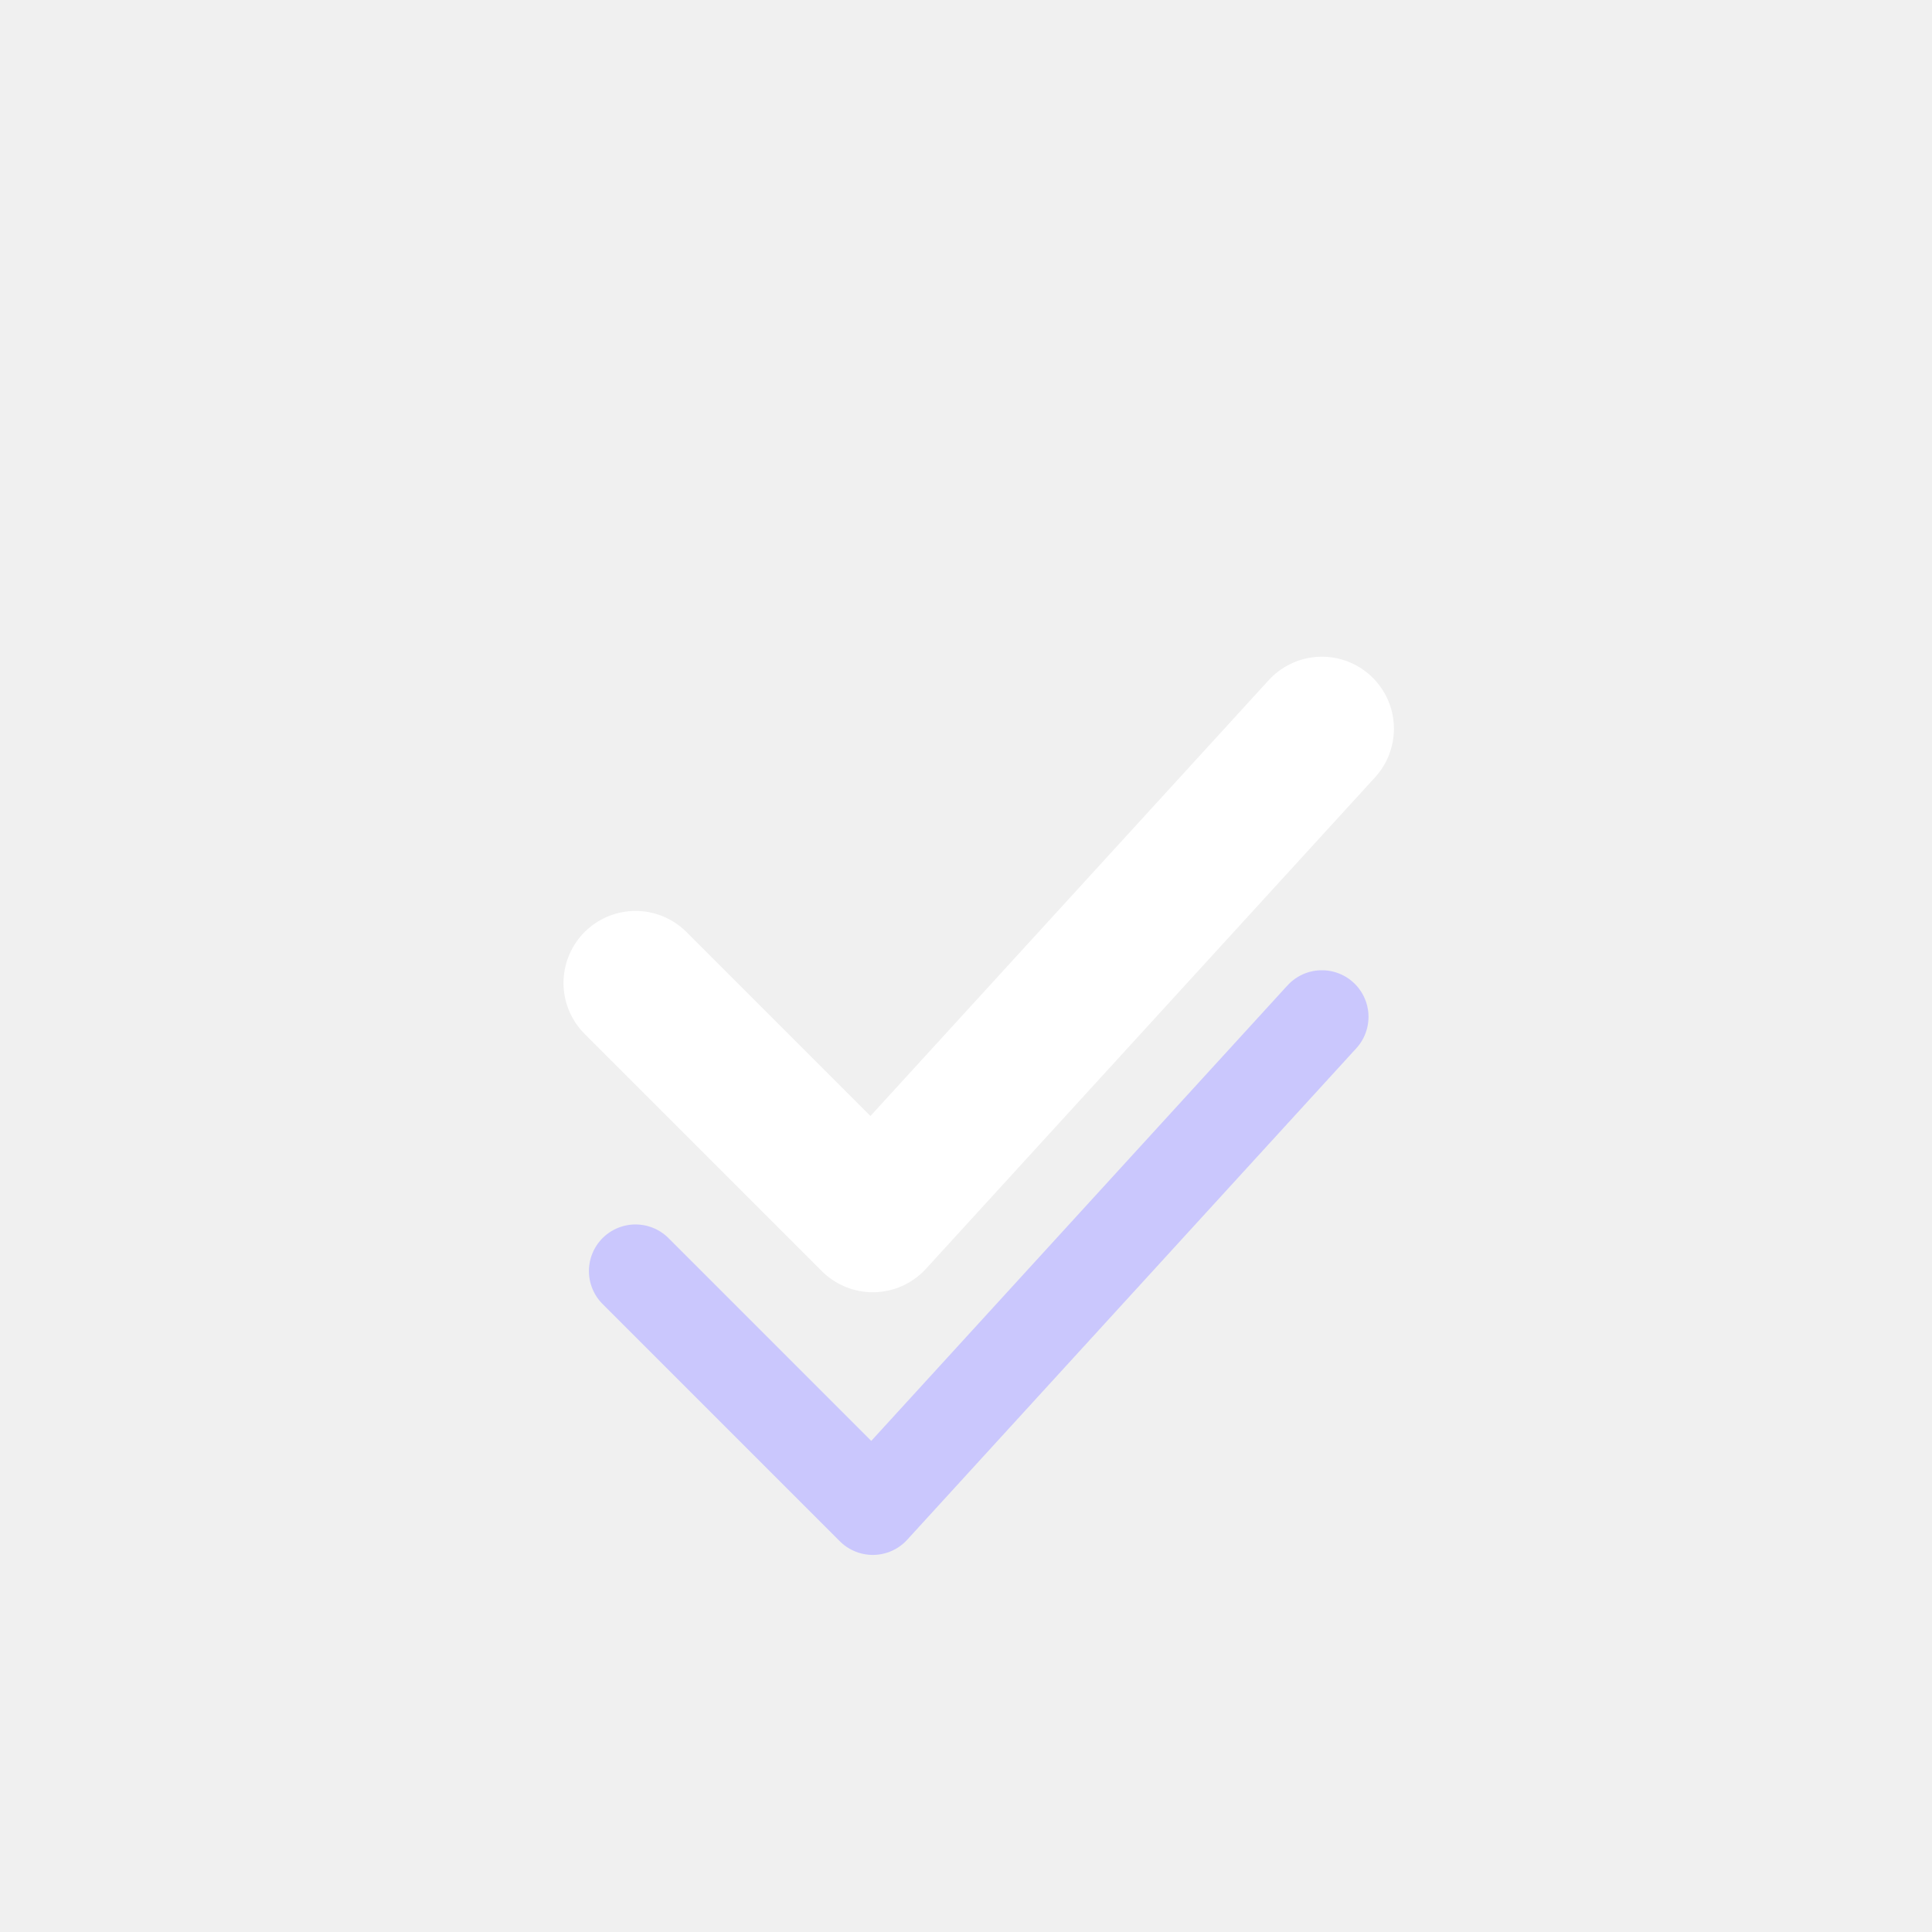
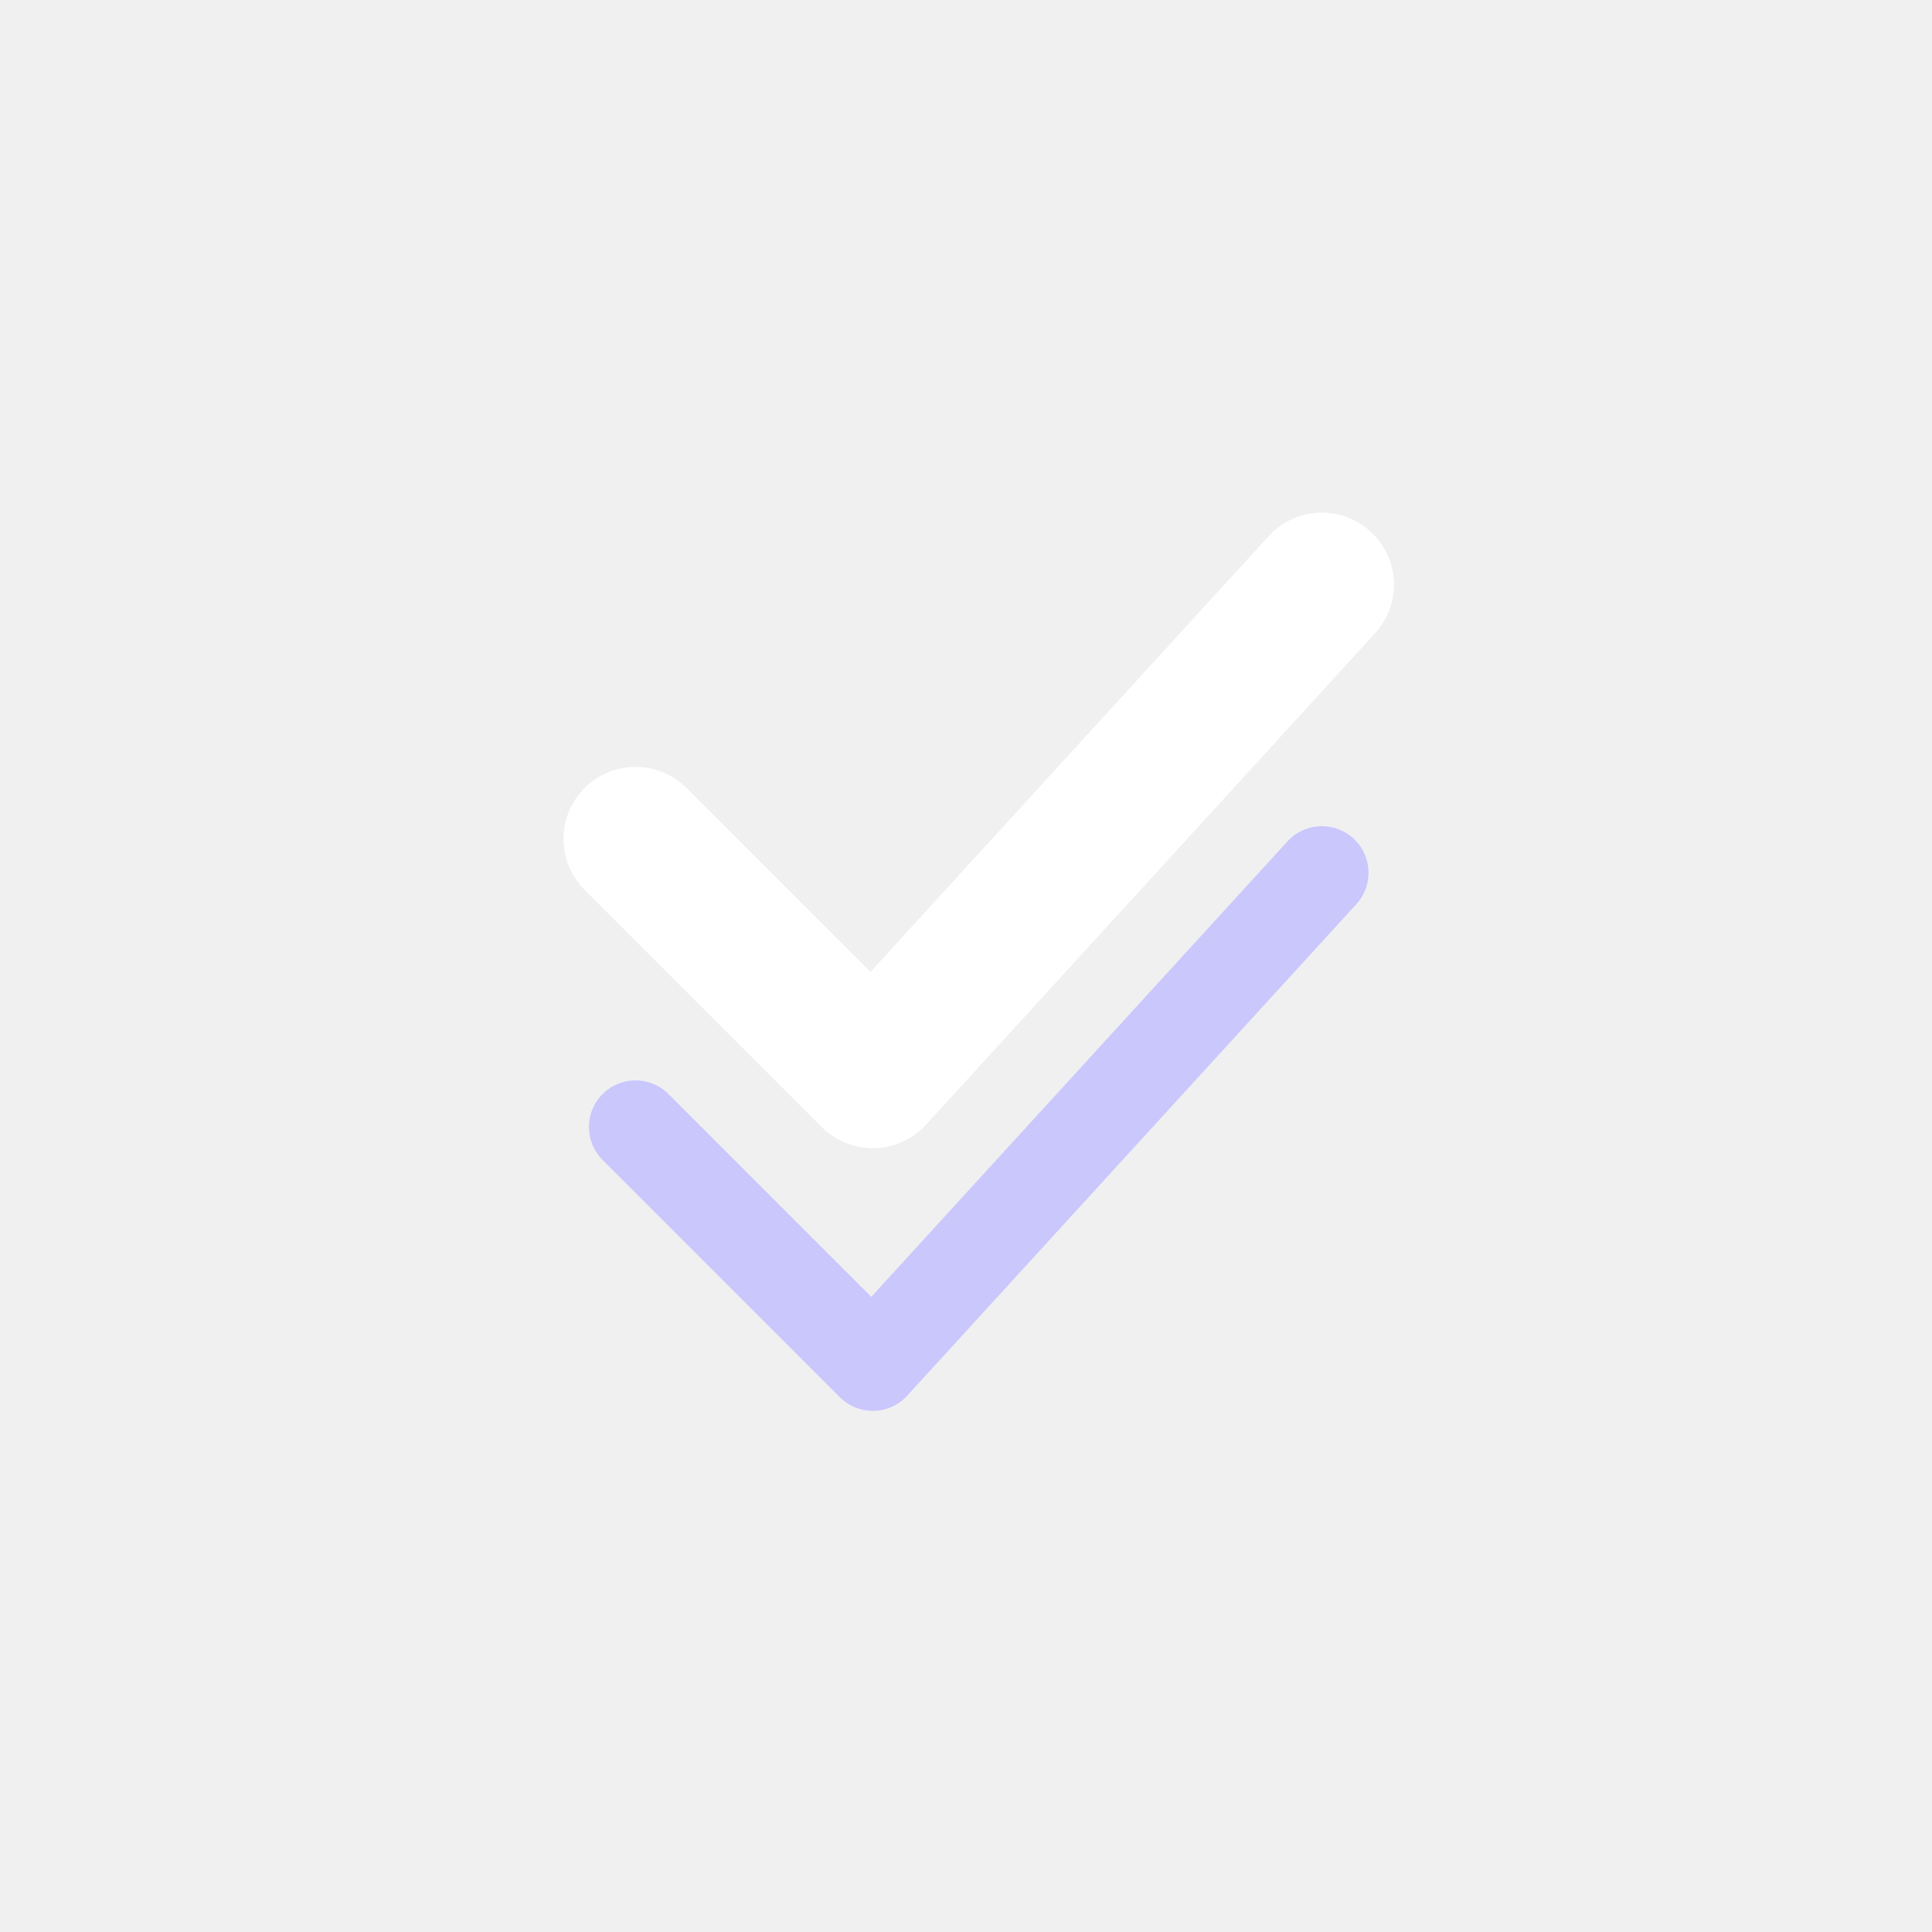
<svg xmlns="http://www.w3.org/2000/svg" width="456" height="456" viewBox="0 0 456 456">
-   <path d="M150 232 L206 288 L312 172" fill="none" stroke="#FFFFFF" stroke-width="34" stroke-linecap="round" stroke-linejoin="round" />
-   <path d="M150 300 L206 356 L312 240" fill="none" stroke="#C3C0FF" stroke-width="22" stroke-linecap="round" stroke-linejoin="round" opacity="0.85" />
+   <path d="M150 198 L206 254 L312 138" fill="none" stroke="#FFFFFF" stroke-width="34" stroke-linecap="round" stroke-linejoin="round" />
+   <path d="M150 266 L206 322 L312 206" fill="none" stroke="#C3C0FF" stroke-width="22" stroke-linecap="round" stroke-linejoin="round" opacity="0.85" />
</svg>
